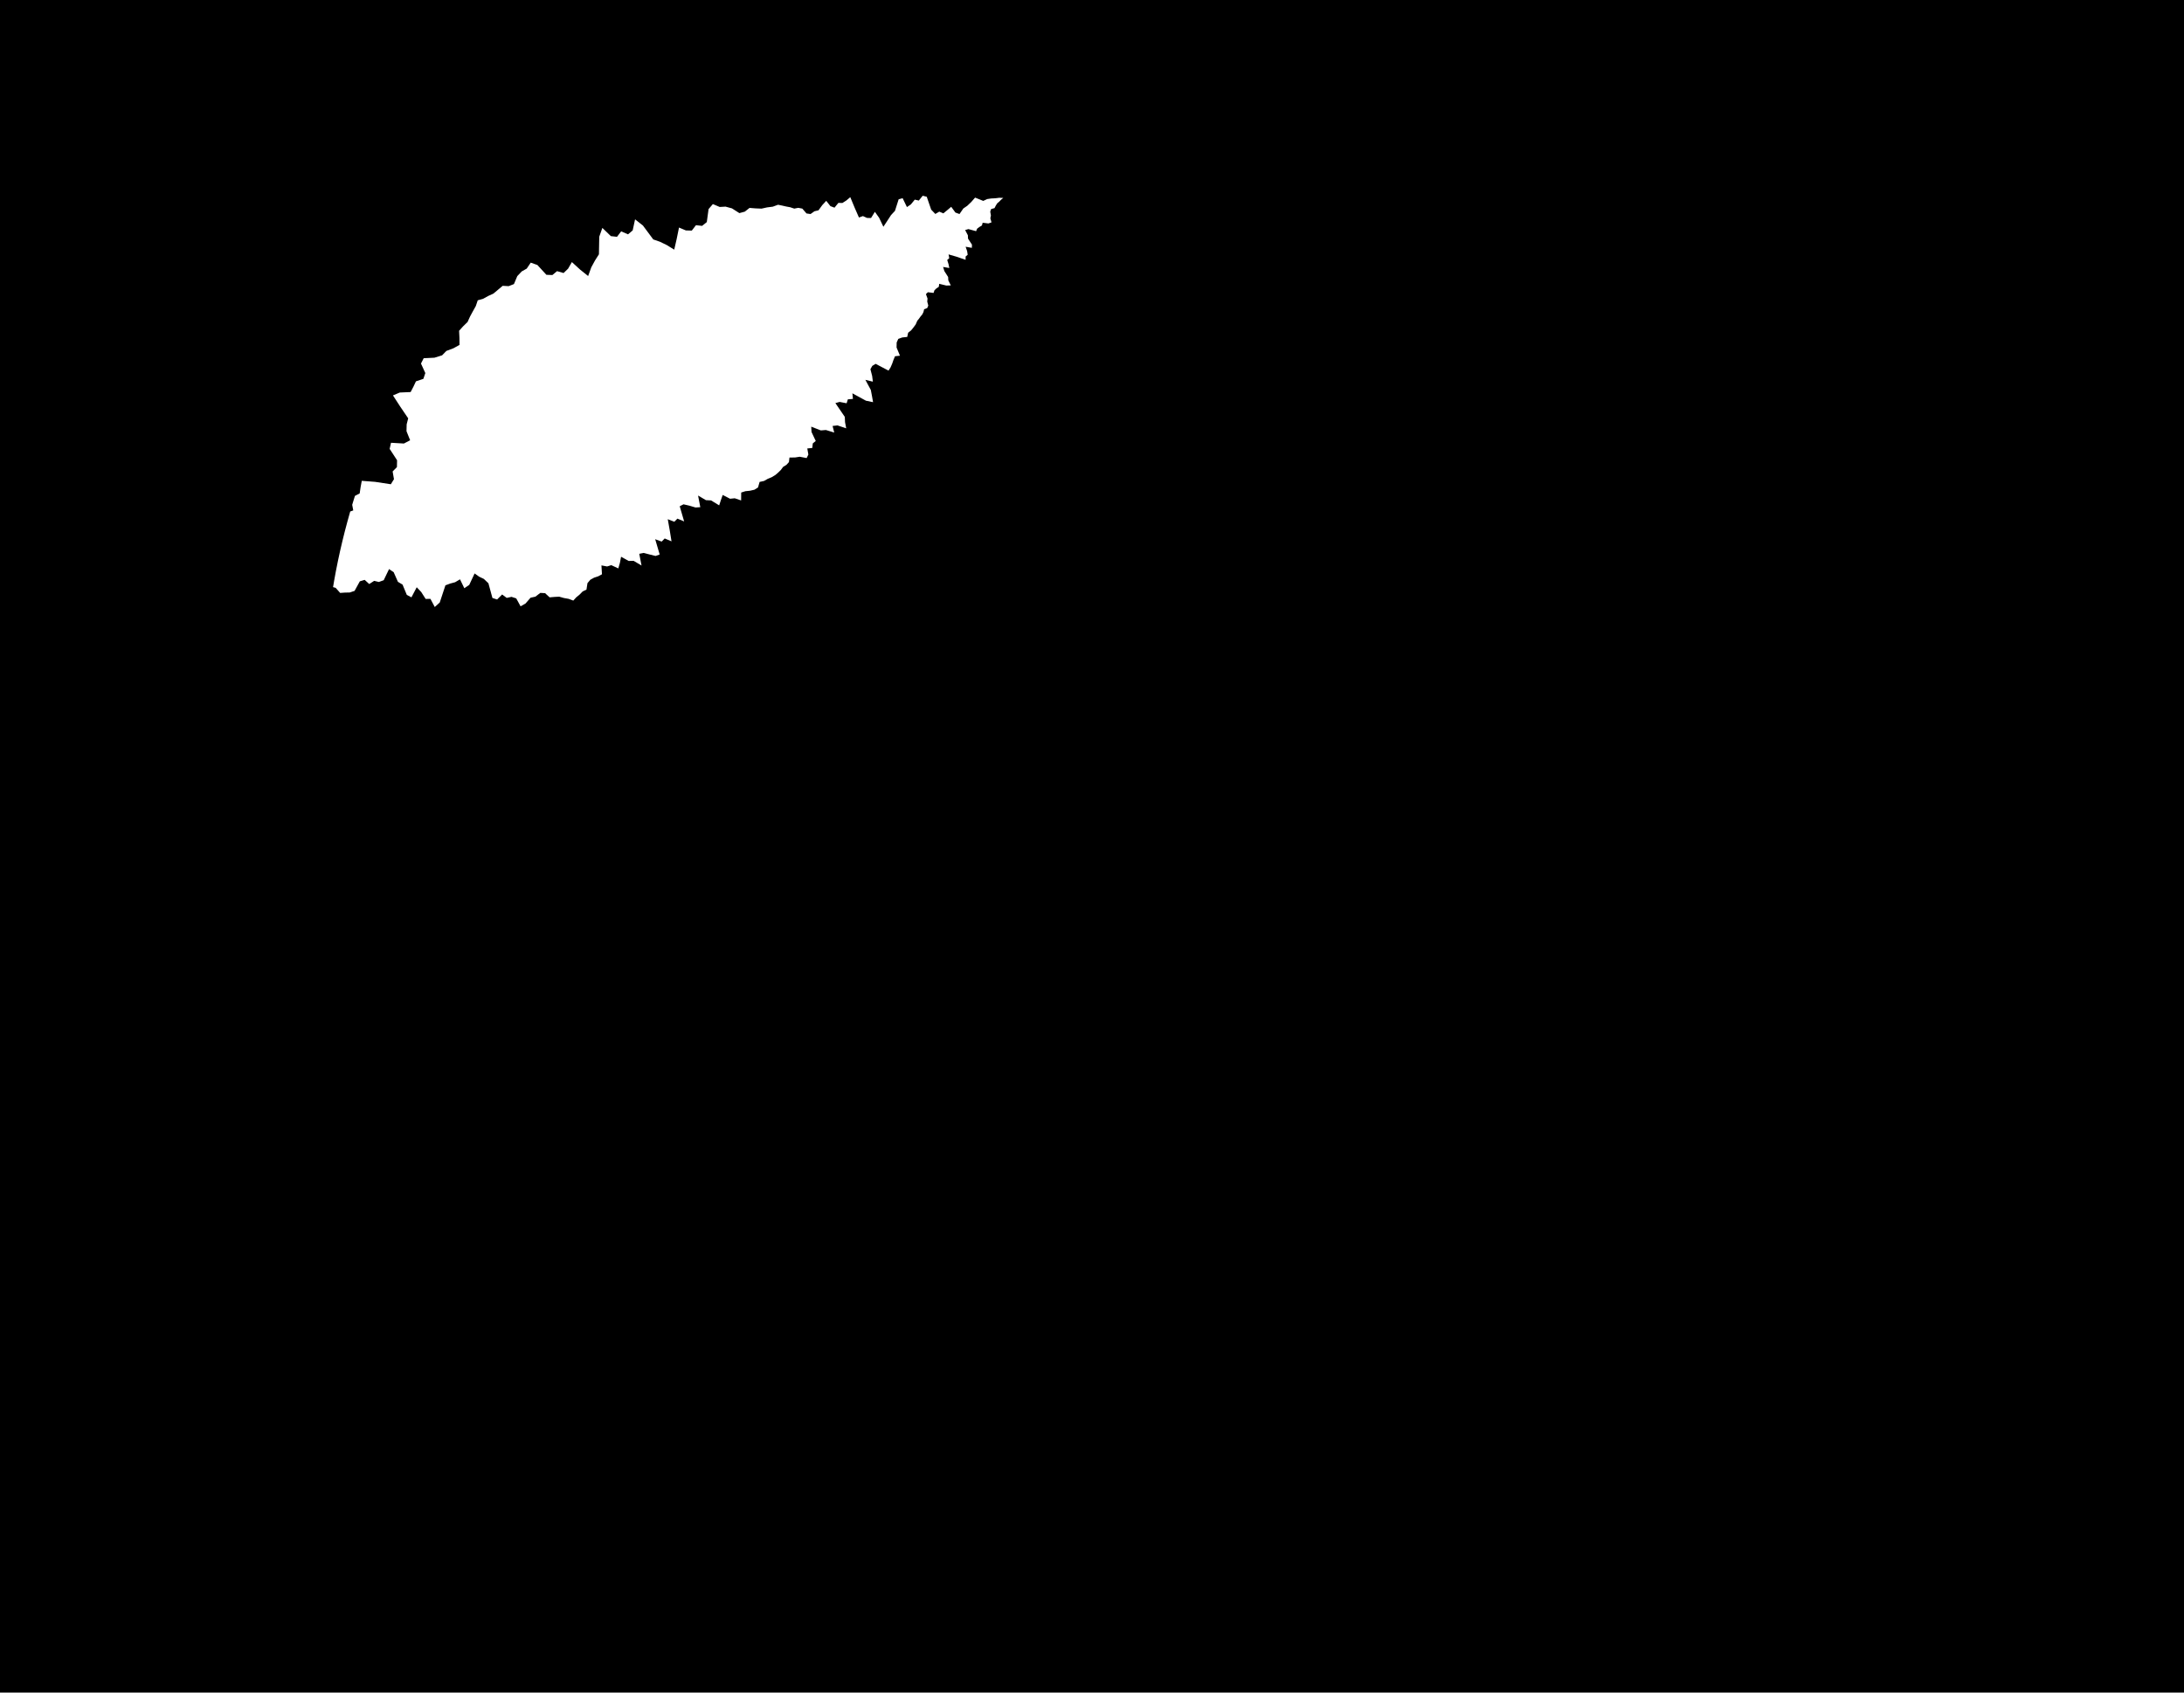
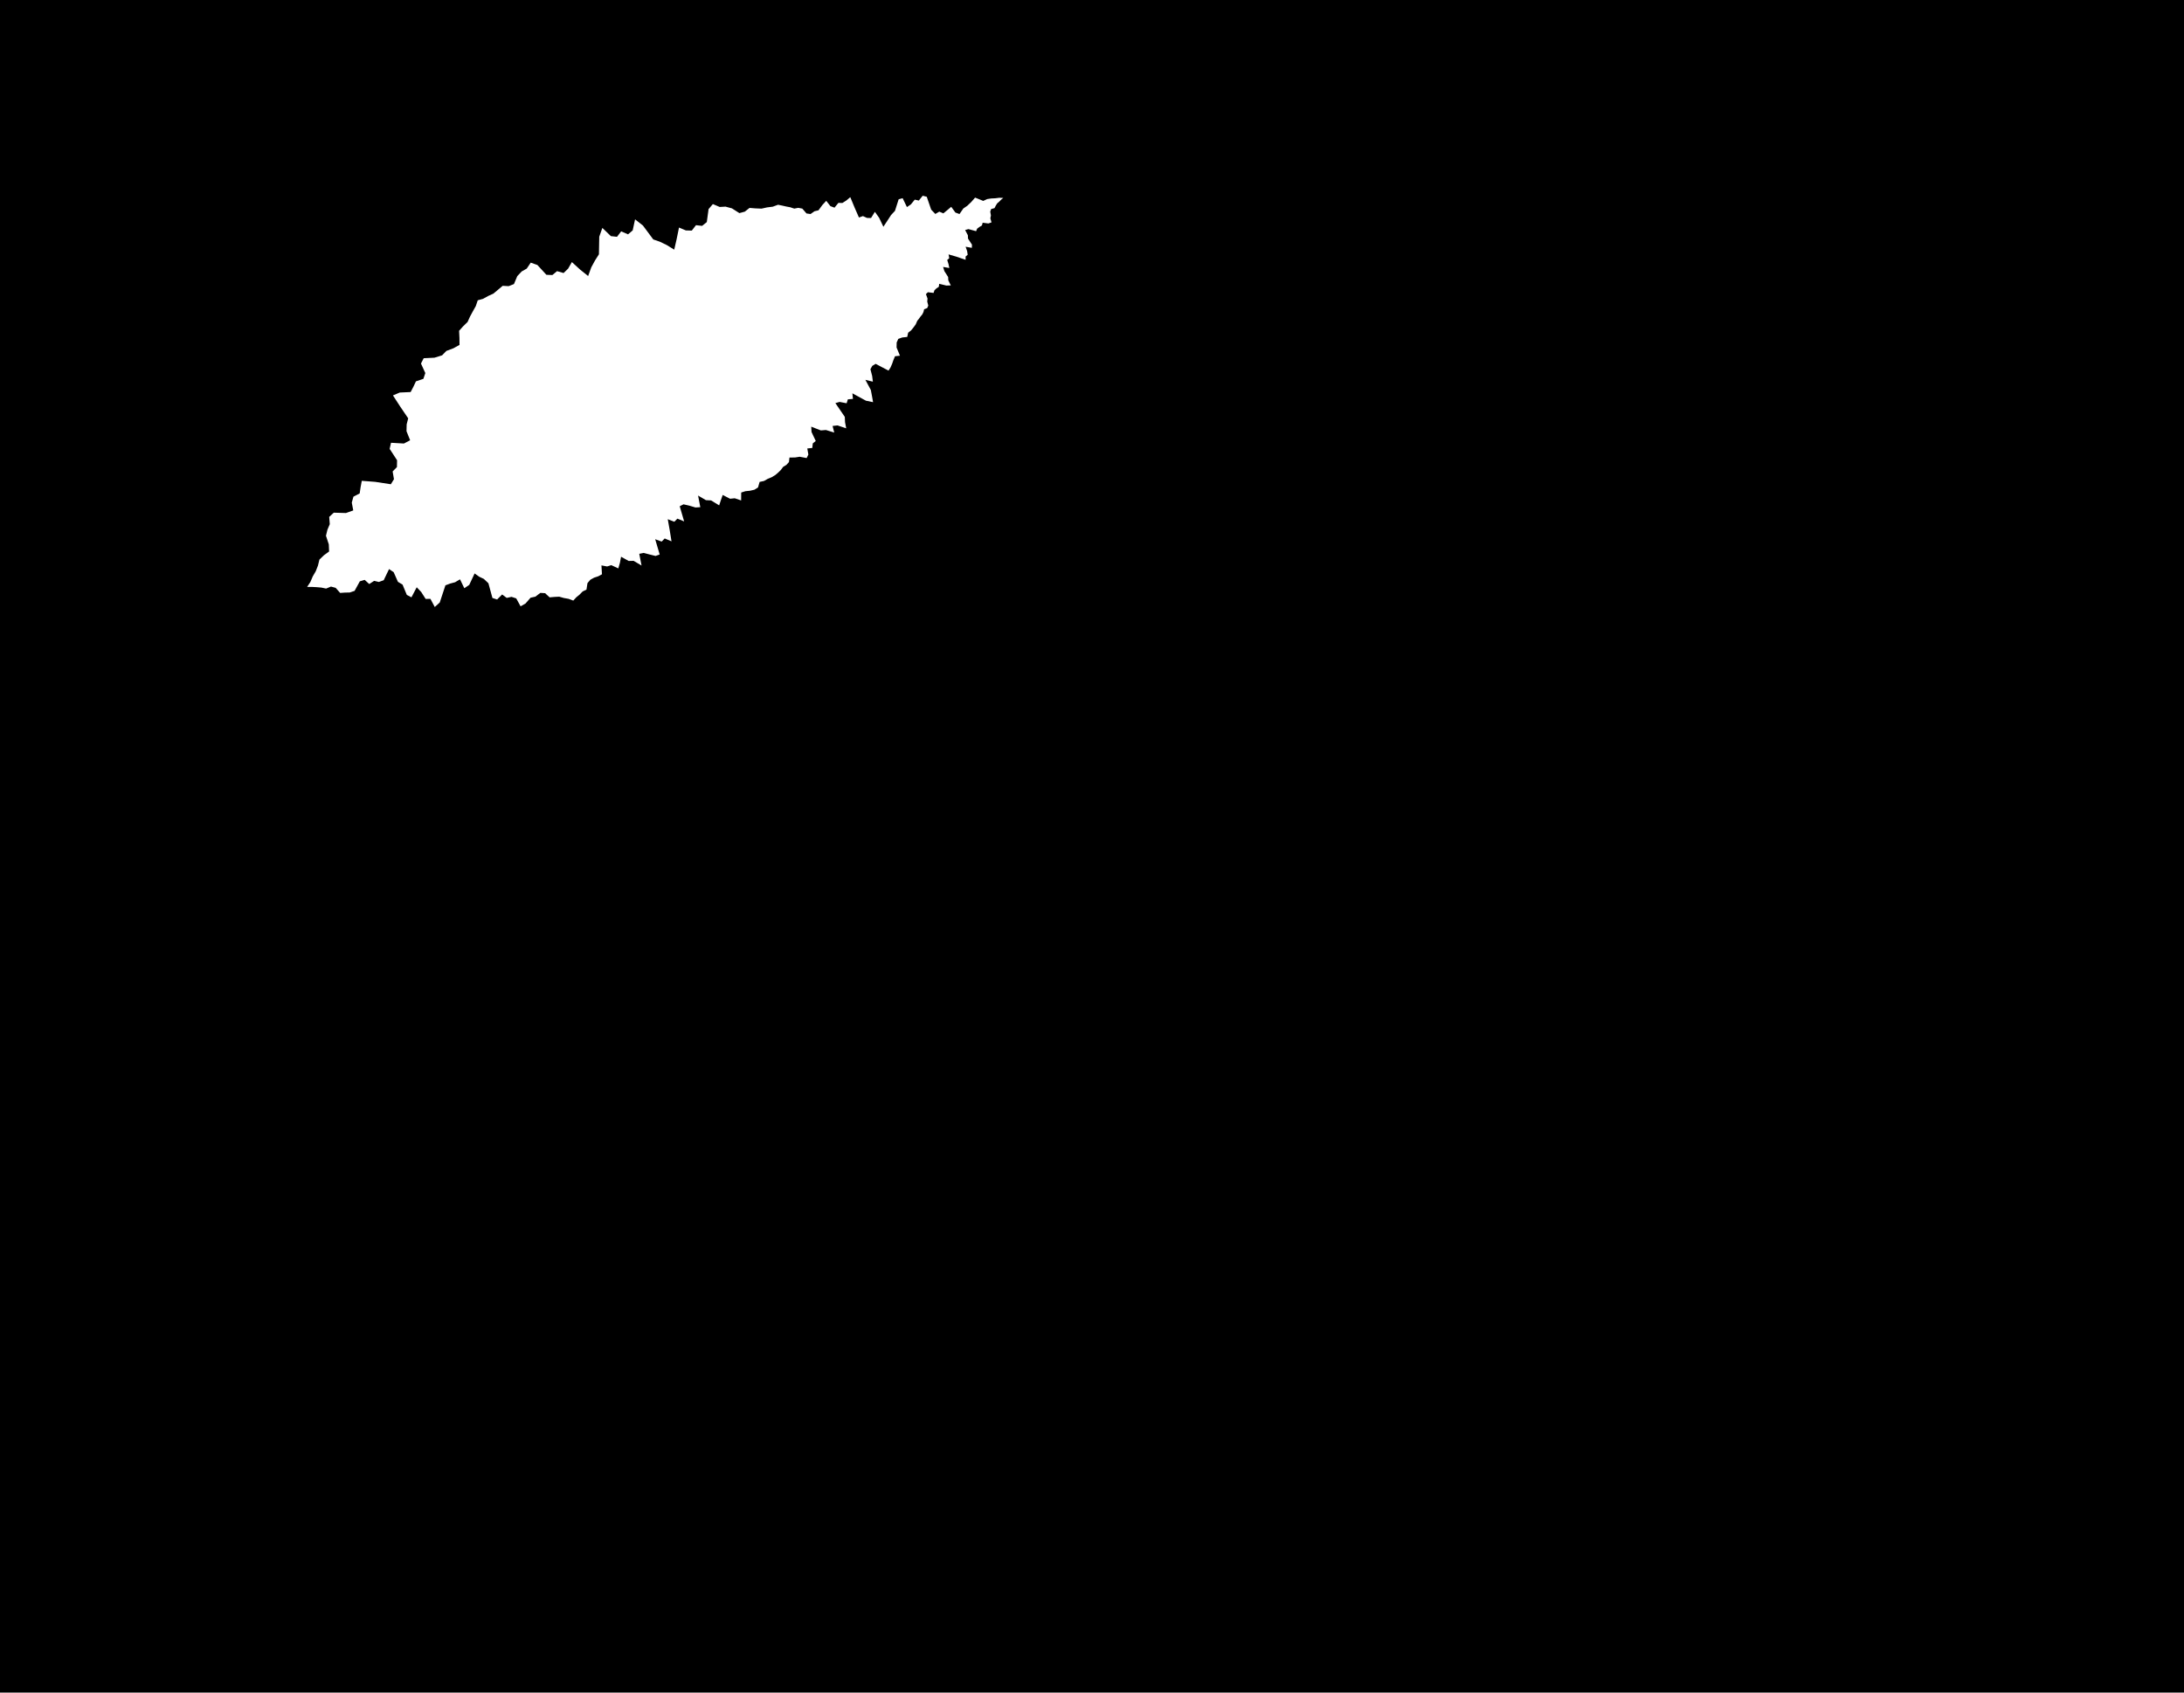
<svg xmlns="http://www.w3.org/2000/svg" width="1600" height="1240" viewBox="0 0 1600 1240">
  <defs>
-     <clipPath id="town-land-clip">
-       <path d="M -154 -1700 C 120 -1240, 402 -890, 330 -520 C 292 -326, 312 -72, 274 324 C 212 480, 230 628, 330 774 C 438 934, 405 1084, 332 1380 C 260 1830, 302 2210, 380 2920 L 1048 2920 C 1136 2200, 1214 1806, 1118 1380 C 1052 1110, 1042 956, 1140 810 C 1266 622, 1234 490, 1165 334 C 1105 198, 1168 66, 1328 -140 C 1426 -560, 1480 -1010, 1710 -1700 Z" />
+     <clipPath id="town-footprint-clip">
+       <path d="M 225 430 L 227.4 426.35 L 229.12 422.29 L 231.31 418.52 L 232.92 414.4 L 234.01 409.97 L 237.26 406.83 L 241.1 404.03 L 240.89 398.83 L 238.8 392.5 L 239.88 388.07 L 241.6 384.01 L 241.18 378.69 L 244.53 375.6 L 253.47 375.85 L 258.8 373.94 L 257.71 368.21 L 258.93 363.86 L 263.49 361.5 L 264.19 356.83 L 265.04 352.26 L 274.82 353.01 L 286.33 354.77 L 288.62 351.06 L 287.64 345.4 L 290.79 342.2 L 290.89 337.18 L 285.46 328.86 L 286.46 324.38 L 295.91 324.93 L 300.46 322.55 L 297.8 315.89 L 297.92 310.89 L 299.04 306.48 L 293.25 297.95 L 287.88 289.68 L 292.88 287.57 L 300.83 287.22 L 302.85 283.35 L 304.72 279.38 L 310.17 277.55 L 311.59 273.31 L 308.41 266.34 L 310.39 262.44 L 318.27 262.06 L 323.88 260.32 L 327 257.1 L 332.23 255.13 L 336.64 252.68 L 336.59 247.57 L 336.33 242.34 L 339.31 239.03 L 342.55 235.88 L 344.36 231.88 L 346.44 228.04 L 348.57 224.23 L 350 220 L 353.97 218.88 L 357.65 216.84 L 361.43 215.12 L 364.85 212.27 L 368.26 209.4 L 372.66 209.64 L 376.51 208.12 L 378.97 202.28 L 382.21 198.86 L 385.88 196.78 L 388.82 192.42 L 393.69 194.14 L 400.3 201.33 L 404.68 201.49 L 408.1 198.64 L 412.87 200.03 L 416.18 196.84 L 418.96 192 L 425.07 197.58 L 430.87 202.22 L 433.17 195.86 L 435.9 190.84 L 438.78 186.3 L 439.01 173.42 L 441.29 166.97 L 447.53 172.99 L 452.01 173.49 L 455.07 169.49 L 460.09 171.68 L 463.5 168.8 L 465.25 160.7 L 471.01 165.22 L 478.58 175.41 L 483.44 177.1 L 488.56 179.58 L 493.94 182.9 L 495.75 174.99 L 497.44 166.7 L 502.44 168.81 L 506.81 168.94 L 509.87 164.97 L 514.36 165.48 L 517.8 162.71 L 519.1 153.19 L 522.25 149.51 L 527.26 151.63 L 531.5 151.38 L 536.24 152.66 L 541.67 156.13 L 545.65 155.05 L 549.11 152.32 L 553.54 152.67 L 557.92 152.84 L 561.97 151.94 L 566.13 151.42 L 570 150 L 572.97 150.61 L 575.94 151.29 L 578.9 151.84 L 581.88 152.83 L 584.81 152.26 L 587.78 152.83 L 590.84 156.38 L 593.8 156.8 L 596.69 154.77 L 599.62 154.08 L 602.45 150.21 L 605.3 147.13 L 608.37 151.02 L 611.35 152.15 L 614.2 148.64 L 617.15 148.71 L 620.04 146.87 L 622.92 144.44 L 626.1 152.11 L 629.27 159.35 L 632.18 158.3 L 635.17 159.66 L 638.12 159.72 L 640.94 155.18 L 644.02 159.52 L 647.17 166.12 L 649.99 161.85 L 652.8 157.53 L 655.66 154.47 L 658.35 146 L 661.28 145.2 L 664.42 151.71 L 667.31 149.75 L 670.16 146.26 L 673.13 146.93 L 675.97 143.4 L 678.94 144.15 L 682.18 153.57 L 685.22 156.75 L 688.12 155.05 L 691.11 156.31 L 693.98 153.95 L 696.86 151.51 L 699.93 155.71 L 702.92 156.81 L 705.74 152.74 L 708.63 150.76 L 711.5 148.03 L 714.35 144.77 L 717.33 145.96 L 720.32 147.19 L 723.23 145.84 L 726.16 145.4 L 729.11 145.26 L 732.05 144.9 L 735 145 L 739.08 146.15 L 743.17 147.2 L 747.25 148.48 L 751.33 149.72 L 755.47 148.62 L 759.52 151.13 L 763.54 155.33 L 767.67 154.29 L 771.78 154.18 L 775.95 151.67 L 780.22 144.14 L 784.3 145.54 L 788.32 149.35 L 792.48 147.01 L 796.55 149.16 L 800.7 146.94 L 804.97 139.57 L 808.93 146.34 L 812.86 154.95 L 816.9 157.73 L 820.83 166.28 L 824.97 164.97 L 829.26 156.48 L 833.24 162.27 L 837.27 166.23 L 841.39 165.32 L 845.39 170.44 L 849.68 162.01 L 854.1 147.81 L 858.2 148.56 L 862.33 147.4 L 866.45 146.96 L 870.39 154.76 L 874.61 149.45 L 878.89 141.65 L 882.89 146.86 L 886.95 149.07 L 890.94 154.56 L 894.8 165.84 L 898.96 163.36 L 903.18 158.55 L 907.24 160.75 L 911.4 158.34 L 915.48 159.78 L 919.49 164.42 L 923.72 158.92 L 927.94 153.43 L 932.09 151.94 L 936.27 148.36 L 940.36 149.26 L 944.41 151.97 L 948.56 150.35 L 952.68 149.66 L 956.78 149.92 L 960.9 149.69 L 965 150 L 969.91 152.14 L 974.69 154.63 L 979.67 156.55 L 984.31 159.49 L 989.09 161.99 L 994.83 161.64 L 1000.01 162.97 L 1003.37 169.69 L 1007.04 175.53 L 1012.36 176.42 L 1017.37 178.26 L 1022.02 181.14 L 1029.05 176.96 L 1037.14 169.61 L 1042.21 171.27 L 1045.53 178.12 L 1050.96 178.68 L 1056.94 177.64 L 1061.1 182 L 1066.9 181.45 L 1076.11 170.77 L 1083.43 165.73 L 1086.42 173.56 L 1089.77 180.33 L 1094.75 182.26 L 1097.5 190.81 L 1099.56 201.43 L 1105.92 199.24 L 1113.99 191.93 L 1118.15 196.29 L 1120.5 206.04 L 1124.97 209.48 L 1128.75 214.96 L 1130.12 227.65 L 1134.07 232.62 L 1142.36 224.68 L 1149.67 219.65 L 1154.24 222.8 L 1159.81 222.96 L 1166.14 220.85 L 1169.93 226.29 L 1173.25 233.17 L 1179.89 230.15 L 1187.77 223.41 L 1193.63 222.7 L 1198.95 223.6 L 1205.12 221.97 L 1210.07 223.99 L 1213.43 230.73 L 1217.75 234.61 L 1223.41 234.5 L 1228.63 235.71 L 1233.34 238.42 L 1238.35 240.26 L 1243.25 242.39 L 1248 245 L 1250.93 247.36 L 1253.33 250.15 L 1256.03 252.7 L 1257.99 255.85 L 1259.73 259.19 L 1263.59 260.79 L 1267.2 262.6 L 1267.59 267.03 L 1268.16 271.31 L 1270.21 274.39 L 1269.72 279.53 L 1269.38 284.55 L 1274.77 284.92 L 1280.85 284.71 L 1282.61 288.03 L 1285.6 290.34 L 1290.4 291.19 L 1289.99 296.26 L 1288.74 302.02 L 1295.1 301.6 L 1302.85 300.04 L 1306.16 302.1 L 1311.93 302.15 L 1319.39 300.83 L 1318.82 306.04 L 1315.03 313.87 L 1317.99 316.2 L 1321.82 317.84 L 1321.78 322.61 L 1326.08 323.86 L 1333.34 322.7 L 1332.62 328.03 L 1327.86 336.64 L 1328.29 341.04 L 1328.68 345.46 L 1326.09 352.31 L 1329.23 354.5 L 1337.02 352.91 L 1339.44 355.69 L 1338.94 360.84 L 1341.93 363.16 L 1343.66 366.49 L 1342.41 372.26 L 1345.56 374.44 L 1352.62 373.44 L 1356.69 374.88 L 1359.21 377.57 L 1363.41 378.91 L 1365.79 381.72 L 1365.69 386.54 L 1367.4 389.89 L 1370.64 392.01 L 1372.74 395.05 L 1374.54 398.32 L 1376.58 401.41 L 1378 405 L 1377.41 408.87 L 1376.1 412.61 L 1374.62 416.3 L 1372.63 419.9 L 1373.39 424.04 L 1369.03 427.16 L 1364.9 430.33 L 1363.83 434.11 L 1363 437.93 L 1369.81 443.29 L 1368.41 447 L 1365.84 450.48 L 1368.1 454.93 L 1367.3 458.76 L 1374.95 464.28 L 1370.03 467.29 L 1359.56 469.19 L 1356.49 472.57 L 1349.85 475.23 L 1355.94 480.45 L 1352.41 483.73 L 1342.91 485.83 L 1346.07 490.45 L 1346.28 494.48 L 1359.95 501.21 L 1364.28 506.07 L 1356.24 508.45 L 1358.82 512.96 L 1354.89 516.17 L 1360.9 521.37 L 1359.38 525.05 L 1343.35 525.84 L 1340.03 529.17 L 1334.1 531.98 L 1339.58 537.07 L 1344.18 541.98 L 1335.64 544.26 L 1339.14 548.96 L 1340.58 553.24 L 1348.37 558.79 L 1355.17 564.14 L 1346.93 566.49 L 1345.61 570.21 L 1342.29 573.54 L 1342.21 577.52 L 1343.8 581.83 L 1335.57 584.18 L 1333.47 587.75 L 1332.65 591.58 L 1334.15 595.87 L 1337.69 600.57 L 1335.73 604.17 L 1335.82 608.19 L 1335.98 612.21 L 1335.76 616.16 L 1335 620 L 1333.3 620.41 L 1331.61 620.53 L 1329.91 620.54 L 1328.21 620.36 L 1326.52 621.31 L 1324.82 619.91 L 1323.13 618.72 L 1321.43 618.82 L 1319.73 619.08 L 1318.04 622.61 L 1316.34 622.36 L 1314.64 621.87 L 1312.95 623.45 L 1311.25 623.77 L 1309.55 627.72 L 1307.86 625.84 L 1306.16 621.84 L 1304.46 621.01 L 1302.77 618.63 L 1301.07 621.76 L 1299.38 620.26 L 1297.68 616.5 L 1295.98 618.31 L 1294.29 618.85 L 1292.59 625.35 L 1290.89 627.31 L 1289.2 624.23 L 1287.5 625.89 L 1285.8 624.64 L 1284.11 627.8 L 1282.41 627.15 L 1280.71 620.39 L 1279.02 619.3 L 1277.32 616.95 L 1275.63 619.7 L 1273.93 621.61 L 1272.23 617.99 L 1270.54 619.85 L 1268.84 620.72 L 1267.14 624.52 L 1265.45 627.53 L 1263.75 624.06 L 1262.05 623.8 L 1260.36 622.53 L 1258.66 622.76 L 1256.96 623.43 L 1255.27 619.83 L 1253.57 619.05 L 1251.88 618.74 L 1250.18 619.51 L 1248.48 621.05 L 1246.79 620.18 L 1245.09 620.31 L 1243.39 620.41 L 1241.7 620.35 L 1240 620 L 1238.21 623.01 L 1237.11 626.3 L 1235.61 629.43 L 1234.73 632.81 L 1234.24 636.34 L 1231.04 638.79 L 1228.38 641.45 L 1229.9 645.79 L 1230.75 649.86 L 1230.61 653.53 L 1233.45 658.39 L 1233 661.94 L 1227.05 663.29 L 1225.74 666.49 L 1228.15 671.19 L 1226.85 674.4 L 1227.89 678.54 L 1231.19 683.59 L 1225.25 684.94 L 1216.13 685.02 L 1214.7 688.18 L 1212.76 691.13 L 1208.8 693.28 L 1212.07 698.31 L 1213.13 702.47 L 1203.52 702.35 L 1197.02 703.48 L 1196.6 707.04 L 1192.63 709.18 L 1192.72 712.95 L 1200.42 719.75 L 1200.48 723.5 L 1193.93 724.62 L 1193.44 728.15 L 1193.02 731.71 L 1189.84 734.17 L 1194.6 739.8 L 1201.45 746.26 L 1199 749.02 L 1195.43 751.31 L 1195.08 754.9 L 1190.77 756.91 L 1187.52 759.34 L 1190.88 764.41 L 1191.59 768.42 L 1187.2 770.39 L 1184.63 773.1 L 1181.77 775.68 L 1176.7 777.38 L 1174.96 780.41 L 1175.58 784.39 L 1173.95 787.47 L 1171.91 790.38 L 1170.68 793.62 L 1169.04 796.69 L 1168 800 L 1171.44 802.16 L 1175.13 803.51 L 1178.84 804.81 L 1183.04 804.53 L 1186.29 807.28 L 1190 808.59 L 1194.89 806.05 L 1198.78 806.75 L 1203.38 805.17 L 1206.15 809.51 L 1207.39 818.77 L 1211.25 819.59 L 1214.27 823.11 L 1218.41 823.01 L 1222.8 822.09 L 1223.9 831.81 L 1228.24 831.08 L 1233.5 827.35 L 1238.75 823.66 L 1246.2 812.88 L 1248.6 818.4 L 1250.77 824.65 L 1254.92 824.52 L 1257.18 830.51 L 1262.73 825.85 L 1265.42 830.43 L 1265.01 845.05 L 1268.35 847.53 L 1270.78 852.96 L 1276.64 847.31 L 1284.02 836.72 L 1286.51 841.97 L 1291.07 840.51 L 1295.05 840.91 L 1299.12 841.05 L 1306.48 830.55 L 1309.15 835.18 L 1310.87 842.91 L 1313.29 848.36 L 1314.34 858.27 L 1319.54 854.72 L 1324.02 853.53 L 1326.63 858.38 L 1330.9 857.85 L 1333.79 861.79 L 1338.73 859.1 L 1344.88 852.53 L 1348.65 853.61 L 1352.74 853.68 L 1355.82 856.99 L 1358.84 860.51 L 1363.19 859.75 L 1366.75 861.52 L 1370.36 863.12 L 1374.11 864.31 L 1378 865 L 1373.27 866.09 L 1368.87 867.92 L 1364.27 869.32 L 1360.39 872.3 L 1356.28 874.76 L 1350.6 873.78 L 1347.65 878.8 L 1345.37 885.32 L 1341.91 889.22 L 1339.51 895.47 L 1332.75 892.09 L 1325.17 886.89 L 1322.07 891.59 L 1316.67 891.22 L 1312.03 892.52 L 1307.51 894.09 L 1297.84 884.27 L 1293.95 887.23 L 1294.08 899.07 L 1291.51 904.95 L 1291.92 917.39 L 1287.24 918.6 L 1278.99 911.94 L 1278.15 921.62 L 1274.81 925.8 L 1269.64 925.93 L 1265.39 928.1 L 1253.28 912.88 L 1245.04 906.23 L 1243.71 914.84 L 1239.22 916.48 L 1237.98 925.29 L 1234.66 929.5 L 1226.52 923.08 L 1226.14 933.78 L 1226.08 945.2 L 1222.78 949.45 L 1220.89 956.83 L 1212.25 949.3 L 1203.47 941.44 L 1200.62 946.7 L 1195.17 946.22 L 1190.63 947.74 L 1186.24 949.58 L 1178.21 943.4 L 1174.67 947.14 L 1173.26 955.56 L 1169.88 959.64 L 1167.48 965.9 L 1162.7 966.89 L 1156.94 965.72 L 1153.35 969.34 L 1148.93 971.12 L 1144.19 972.2 L 1139.6 973.61 L 1135 975 L 1130.93 975.79 L 1126.95 976.75 L 1122.83 977.45 L 1119.07 978.85 L 1115.91 981.47 L 1110.82 980.2 L 1106.95 981.39 L 1105.11 986.65 L 1102.28 989.92 L 1101.12 996.53 L 1097.61 998.43 L 1090.45 993.05 L 1086.96 994.99 L 1083.02 996.05 L 1078.41 995.76 L 1075.83 999.53 L 1067.79 992.37 L 1060.84 987.4 L 1059.94 994.52 L 1057.45 998.47 L 1057.86 1008.23 L 1057.21 1015.85 L 1049.93 1010.22 L 1047.71 1014.7 L 1046.81 1021.83 L 1042.96 1023.07 L 1041.67 1029.42 L 1033.74 1022.48 L 1023.43 1010.8 L 1020.54 1013.94 L 1016.42 1014.63 L 1014.12 1018.95 L 1013.42 1026.48 L 1006.17 1020.92 L 1003.03 1023.56 L 1004.03 1034.48 L 1002.09 1039.54 L 1002.41 1049.11 L 998.53 1050.28 L 990.12 1042.39 L 986.81 1044.69 L 983.02 1046.05 L 978.69 1046.32 L 976.17 1050.19 L 969.57 1045.93 L 964.38 1044.47 L 963.01 1050.66 L 960.46 1054.49 L 958.95 1060.4 L 956.54 1064.5 L 951.86 1064.07 L 948.78 1066.85 L 945.78 1069.78 L 942.15 1071.44 L 938.7 1073.47 L 935 1075 L 933.71 1075.43 L 932.41 1075.85 L 931.16 1076.4 L 929.81 1076.7 L 928.55 1077.2 L 927.53 1078.28 L 926.21 1078.67 L 924.4 1077.88 L 922.85 1077.73 L 921.82 1078.76 L 920.61 1079.39 L 919.39 1080.01 L 918.92 1082.36 L 918.49 1084.82 L 917.01 1084.8 L 915.23 1084.11 L 914.24 1085.24 L 913.27 1086.44 L 911.8 1086.47 L 911.04 1088.13 L 911.09 1091.7 L 910.17 1093.01 L 908.01 1091.43 L 906.25 1090.79 L 904.93 1091.15 L 902.89 1089.84 L 900.94 1088.74 L 900.38 1090.88 L 899.92 1093.28 L 898.08 1092.43 L 895.95 1090.9 L 894.54 1091.08 L 892.79 1090.44 L 890.51 1088.57 L 889.33 1089.26 L 889.27 1092.59 L 888.56 1094.38 L 887.06 1094.32 L 885.99 1095.3 L 885.03 1096.49 L 883.27 1095.85 L 881.67 1095.55 L 881.14 1097.78 L 880.73 1100.28 L 879.59 1101.06 L 878.37 1101.68 L 877.37 1102.79 L 875.9 1102.82 L 874.08 1102.02 L 872.69 1102.23 L 871.65 1103.26 L 870.39 1103.76 L 868.99 1103.96 L 867.7 1104.39 L 866.36 1104.72 L 865 1105 L 863.15 1104.53 L 861.27 1104.48 L 859.39 1104.27 L 857.47 1104.62 L 855.57 1104.73 L 853.79 1103.52 L 851.88 1103.65 L 849.82 1105.48 L 847.9 1105.71 L 846.03 1105.52 L 844.09 1106.07 L 842.45 1103.4 L 840.95 1099.22 L 839.08 1099 L 837.14 1099.5 L 835.39 1098.08 L 833.4 1099.1 L 831.43 1099.92 L 829.91 1096 L 828.2 1094.09 L 826.01 1097.22 L 823.96 1098.9 L 821.89 1100.75 L 819.51 1105.82 L 817.56 1106.43 L 816.08 1102.12 L 814.24 1101.61 L 812.26 1102.53 L 810.55 1100.62 L 808.56 1101.68 L 806.45 1103.89 L 804.97 1099.6 L 803.58 1094.29 L 801.77 1093.5 L 800.02 1091.94 L 798.24 1090.81 L 795.97 1094.81 L 793.82 1097.43 L 792.14 1095.3 L 790.27 1095.06 L 788.25 1096.38 L 786.43 1095.63 L 784.4 1097.05 L 782.15 1100.83 L 780.24 1100.97 L 778.54 1098.96 L 776.71 1098.38 L 774.95 1096.94 L 773.24 1095 L 771.31 1095.44 L 769.35 1096.12 L 767.54 1095.29 L 765.69 1094.84 L 763.8 1094.84 L 761.92 1094.7 L 760 1095 L 758.05 1094.34 L 756.12 1093.61 L 754.23 1092.74 L 752.31 1091.98 L 750.08 1092.18 L 748.53 1090.25 L 746.83 1088.8 L 744.27 1090.04 L 741.98 1090.45 L 739.06 1092.83 L 736.55 1093.91 L 735.62 1090.05 L 733.67 1089.38 L 731.59 1089.1 L 729.98 1087.36 L 727.48 1088.42 L 726.78 1083.83 L 726.48 1077.97 L 723.99 1079.01 L 721.81 1079.04 L 718.72 1081.97 L 715.31 1085.89 L 714.42 1081.89 L 712.27 1081.85 L 709.1 1085.01 L 707.03 1084.71 L 703.93 1087.67 L 702.76 1084.54 L 703.34 1075.9 L 701.57 1074.68 L 699.93 1073.05 L 697.95 1072.45 L 694.92 1075.2 L 694.19 1070.68 L 692.71 1068.54 L 689.31 1072.44 L 686.74 1073.69 L 683.32 1077.65 L 680.82 1078.71 L 680.42 1073.16 L 678.58 1072.16 L 676.59 1071.6 L 675.04 1069.69 L 672.69 1070.27 L 671.71 1066.54 L 670.78 1062.68 L 668.38 1063.42 L 666.22 1063.41 L 663.71 1064.49 L 661.25 1065.45 L 659.68 1063.56 L 657.7 1062.99 L 655.57 1062.88 L 653.7 1061.96 L 651.79 1061.18 L 650 1060 L 647.08 1057.84 L 644.06 1055.86 L 641.22 1053.58 L 637.97 1051.95 L 634.23 1051.11 L 632.56 1046.94 L 629.32 1045.3 L 624.08 1046.88 L 619.92 1046.72 L 614.02 1049.35 L 610.98 1047.4 L 611.42 1039.84 L 607.77 1038.86 L 604.95 1036.54 L 602.7 1033.32 L 598.62 1033.02 L 600.51 1023.14 L 600.49 1016.32 L 594.28 1019.46 L 589.95 1019.57 L 582.43 1024.82 L 576.65 1027.25 L 577.51 1019.03 L 572.43 1020.34 L 566.51 1023.01 L 563.61 1020.82 L 558.25 1022.59 L 560.37 1012.33 L 564.15 999.41 L 560.06 999.15 L 557.69 996.1 L 553.16 996.53 L 547.51 998.77 L 548.66 990.07 L 544.71 989.58 L 536.82 995.41 L 532.1 996.15 L 525.02 1000.68 L 522.92 997.21 L 525.03 986.97 L 521.52 985.76 L 518.95 983.04 L 516.8 979.65 L 513.03 978.86 L 513.66 971.01 L 512.28 966.38 L 507.02 967.98 L 503.15 967.36 L 498.14 968.57 L 494.32 967.86 L 492.74 963.55 L 489.33 962.18 L 486.01 960.66 L 483.36 958.08 L 480.55 955.75 L 478 953 L 475.92 952.49 L 473.94 951.74 L 471.86 951.22 L 470.22 949.73 L 468.29 948.87 L 465.81 949.25 L 464.54 946.91 L 463.06 945.05 L 462.03 942.17 L 461.04 939.19 L 457.69 941.54 L 455.27 941.79 L 453.01 941.67 L 450.5 942.13 L 449.64 938.86 L 446.2 941.41 L 442.76 943.95 L 441.27 942.11 L 439.21 941.53 L 440.05 934.46 L 439.64 930.18 L 436.61 931.81 L 435.43 929.27 L 432.77 930.06 L 431.62 927.45 L 431.38 922.79 L 426.98 927.48 L 423.62 929.85 L 420.02 932.77 L 416.8 934.81 L 417.42 928.21 L 415.56 927.21 L 413.33 927.03 L 412.05 924.71 L 409.33 925.63 L 409.92 919.1 L 409.81 914.15 L 407.13 914.99 L 405.15 914.25 L 401.06 918.27 L 398.44 918.96 L 397.56 915.74 L 394.69 917 L 392.64 916.41 L 389.93 917.32 L 387.23 918.2 L 386.83 913.89 L 385.56 911.56 L 384.1 909.65 L 382.44 908.19 L 379.79 908.95 L 378.05 907.67 L 376.23 906.56 L 374.09 906.19 L 372.07 905.55 L 370 905 L 367.76 903.42 L 365.65 901.69 L 363.39 900.12 L 361.31 898.37 L 360.09 895.71 L 357.02 895.01 L 353.77 894.47 L 352.91 891.44 L 351.38 889.11 L 351.25 885.31 L 352.59 879.98 L 349.42 879.37 L 346.12 878.89 L 345.37 875.74 L 342.43 874.89 L 342.04 871.37 L 342.75 866.69 L 336.75 869.04 L 331.3 870.81 L 328.25 870.08 L 322.93 871.72 L 322.89 867.84 L 324.51 862.21 L 319.47 863.55 L 316.49 862.73 L 315.14 860.22 L 311.61 859.99 L 314.78 852.73 L 318.57 844.83 L 315.4 844.22 L 313.9 841.85 L 311.36 840.58 L 306.03 842.23 L 307.19 837.09 L 307.76 832.55 L 302.65 833.97 L 299.53 833.32 L 294.42 834.73 L 287.94 837.59 L 288.12 833.46 L 288.04 829.62 L 285.03 828.84 L 284.22 825.75 L 281.16 825.03 L 277.58 824.85 L 278.62 819.82 L 278.72 815.79 L 277.15 813.5 L 276.38 810.37 L 273.34 809.62 L 270.07 809.11 L 268.76 806.55 L 266.74 804.74 L 264.42 803.23 L 262.3 801.52 L 260 800 L 258.55 797.71 L 257.69 795.25 L 257.05 792.73 L 256.7 790.13 L 254.71 787.99 L 256.47 784.78 L 256.5 782.07 L 254.76 779.86 L 251.26 778.16 L 245.74 777.03 L 247.84 773.73 L 246 771.55 L 244.89 769.16 L 243.33 766.91 L 243.39 764.19 L 251.97 759.03 L 250.67 756.7 L 249.05 754.45 L 243.52 753.33 L 240.78 751.41 L 243.94 747.8 L 235.57 747.49 L 232.58 745.64 L 229.23 743.89 L 234.62 739.65 L 242.98 734.56 L 238.9 733.02 L 240.47 729.87 L 237.9 727.89 L 241.52 724.16 L 240.27 721.81 L 228.71 722.41 L 226.29 720.4 L 223.03 718.62 L 229.14 714.17 L 229.6 711.34 L 225.95 709.68 L 230.69 705.62 L 232.02 702.54 L 237.14 698.37 L 232.04 697.12 L 225.64 696.25 L 225.29 693.64 L 223.06 691.57 L 224.69 688.41 L 220.43 686.92 L 220.02 684.33 L 223.3 680.69 L 224.51 677.64 L 225.95 674.52 L 222.95 672.68 L 222.36 670.14 L 222.09 667.52 L 221.05 665.11 L 220.4 662.59 L 220 660 L 218.76 655.86 L 218.46 651.75 L 217.82 647.63 L 218.07 643.52 L 218.87 639.43 L 216.09 635.26 L 215.51 631.14 L 220.43 627.14 L 222.77 623.08 L 224.68 619.01 L 227.84 614.97 L 222.67 610.75 L 217.07 606.52 L 221.01 602.49 L 221.73 598.4 L 218.81 594.23 L 219.66 590.14 L 211.87 585.86 L 200.66 581.51 L 204.2 577.47 L 209.58 573.48 L 209.52 569.37 L 215.6 565.4 L 215.81 561.29 L 207.71 557.01 L 213.69 553.03 L 225.27 549.17 L 227.48 545.11 L 232.49 541.11 L 233.5 537.02 L 221.29 532.65 L 218.13 528.47 L 224.49 524.5 L 222.1 520.34 L 220.43 516.19 L 220.04 512.07 L 208.63 507.72 L 202.74 503.48 L 210 499.53 L 213.01 495.48 L 214.77 491.41 L 220.04 487.42 L 217.3 483.25 L 214.44 479.08 L 221.38 475.12 L 226.08 471.11 L 226.75 467.02 L 229.11 462.96 L 226.96 458.81 L 222.65 454.6 L 223.6 450.51 L 224.84 446.43 L 224.13 442.31 L 224.44 438.21 L 224.47 434.1 Z" />
    </clipPath>
  </defs>
  <rect width="1600" height="1240" fill="black" />
-   <path d="M 225 430 L 227.4 426.35 L 229.12 422.29 L 231.31 418.52 L 232.92 414.4 L 234.01 409.97 L 237.26 406.83 L 241.1 404.03 L 240.89 398.83 L 238.8 392.5 L 239.88 388.07 L 241.6 384.01 L 241.18 378.69 L 244.53 375.6 L 253.47 375.85 L 258.8 373.94 L 257.71 368.21 L 258.93 363.86 L 263.49 361.5 L 264.19 356.83 L 265.04 352.26 L 274.82 353.01 L 286.33 354.77 L 288.62 351.06 L 287.64 345.4 L 290.79 342.2 L 290.89 337.18 L 285.46 328.86 L 286.46 324.38 L 295.91 324.93 L 300.46 322.55 L 297.8 315.89 L 297.92 310.89 L 299.04 306.48 L 293.25 297.95 L 287.88 289.68 L 292.88 287.57 L 300.83 287.22 L 302.85 283.35 L 304.72 279.38 L 310.17 277.55 L 311.59 273.31 L 308.41 266.34 L 310.39 262.44 L 318.27 262.06 L 323.88 260.32 L 327 257.1 L 332.23 255.13 L 336.64 252.68 L 336.59 247.57 L 336.33 242.34 L 339.31 239.03 L 342.55 235.88 L 344.36 231.88 L 346.44 228.04 L 348.57 224.23 L 350 220 L 353.97 218.88 L 357.65 216.84 L 361.43 215.12 L 364.85 212.27 L 368.26 209.4 L 372.66 209.64 L 376.51 208.12 L 378.97 202.28 L 382.21 198.86 L 385.88 196.78 L 388.82 192.42 L 393.69 194.14 L 400.3 201.33 L 404.68 201.49 L 408.1 198.64 L 412.87 200.03 L 416.18 196.84 L 418.96 192 L 425.07 197.58 L 430.87 202.22 L 433.17 195.86 L 435.9 190.84 L 438.78 186.3 L 439.01 173.42 L 441.29 166.97 L 447.53 172.99 L 452.01 173.49 L 455.07 169.49 L 460.09 171.68 L 463.5 168.8 L 465.25 160.7 L 471.01 165.22 L 478.58 175.41 L 483.44 177.1 L 488.56 179.58 L 493.94 182.9 L 495.75 174.99 L 497.44 166.7 L 502.44 168.81 L 506.81 168.94 L 509.87 164.97 L 514.36 165.48 L 517.8 162.71 L 519.1 153.19 L 522.25 149.51 L 527.26 151.63 L 531.5 151.38 L 536.24 152.66 L 541.67 156.13 L 545.65 155.05 L 549.11 152.32 L 553.54 152.67 L 557.92 152.84 L 561.97 151.94 L 566.13 151.42 L 570 150 L 572.97 150.61 L 575.94 151.29 L 578.9 151.84 L 581.88 152.83 L 584.81 152.26 L 587.78 152.83 L 590.84 156.38 L 593.8 156.8 L 596.69 154.77 L 599.62 154.08 L 602.45 150.21 L 605.3 147.13 L 608.37 151.02 L 611.35 152.15 L 614.2 148.64 L 617.15 148.71 L 620.04 146.87 L 622.92 144.44 L 626.1 152.11 L 629.27 159.35 L 632.18 158.3 L 635.17 159.66 L 638.12 159.72 L 640.94 155.18 L 644.02 159.52 L 647.17 166.12 L 649.99 161.85 L 652.8 157.53 L 655.66 154.47 L 658.35 146 L 661.28 145.2 L 664.42 151.71 L 667.31 149.75 L 670.16 146.26 L 673.13 146.93 L 675.97 143.4 L 678.94 144.15 L 682.18 153.57 L 685.22 156.75 L 688.12 155.05 L 691.11 156.31 L 693.98 153.95 L 696.86 151.51 L 699.93 155.71 L 702.92 156.81 L 705.74 152.74 L 708.63 150.76 L 711.5 148.03 L 714.35 144.77 L 717.33 145.96 L 720.32 147.19 L 723.23 145.84 L 726.16 145.4 L 729.11 145.26 L 732.05 144.9 L 735 145 L 733.43 146.29 L 732.04 147.72 L 730.5 149.03 L 729.48 150.71 L 728.58 152.48 L 726.11 153.14 L 725.45 155.08 L 725.95 157.82 L 725.53 159.92 L 726.38 162.91 L 724.1 163.71 L 719.9 163.17 L 719.36 165.18 L 717.52 166.29 L 715.86 167.52 L 715.09 169.37 L 709.46 167.83 L 707.06 168.55 L 709.06 172.34 L 709.17 174.81 L 712.06 179.23 L 711.98 181.57 L 707.41 180.76 L 708.51 183.93 L 708.93 186.62 L 707.41 187.94 L 707.41 190.35 L 700.73 188.06 L 694.91 186.38 L 695.42 189.13 L 693.93 190.48 L 694.9 193.56 L 695.46 196.34 L 690.92 195.56 L 691.84 198.6 L 694.6 202.93 L 694.73 205.41 L 696.56 209.09 L 693.29 209.2 L 688.06 207.93 L 687.77 210.12 L 686.02 211.29 L 684.58 212.67 L 683.93 214.61 L 679.76 214.09 L 678.34 215.49 L 679.51 218.7 L 679.3 220.95 L 680.06 223.88 L 679.25 225.71 L 677.03 226.55 L 676.53 228.59 L 675.65 230.37 L 674.38 231.88 L 673.25 233.48 L 672 235 L 670.85 237.67 L 669.22 239.89 L 667.49 242.03 L 665.31 243.75 L 664.63 246.85 L 660.99 247.23 L 658.08 248.28 L 656.9 250.92 L 656.83 254.59 L 659.31 260.59 L 655.69 260.99 L 654.56 263.67 L 653.58 266.5 L 652.42 269.16 L 650.93 271.52 L 641.48 266.55 L 639.05 268.04 L 637.66 270.48 L 638.93 275.38 L 639.47 279.61 L 633.97 278.27 L 637.96 285.67 L 638.82 290.18 L 639.61 294.64 L 634.39 293.56 L 624.46 288.15 L 624.86 292.25 L 621.15 292.55 L 620.23 295.44 L 615.1 294.45 L 612 295.32 L 618.9 305.4 L 619.08 309.29 L 619.93 313.8 L 613.56 311.66 L 609.95 312.07 L 611.16 316.9 L 605.07 315.03 L 601.35 315.33 L 594.31 312.58 L 594.54 316.52 L 597.63 323.09 L 595.46 324.82 L 595.07 328.19 L 591.42 328.55 L 592.21 333.01 L 590.95 335.58 L 585.86 334.62 L 582.4 335.16 L 578.37 335.18 L 577.97 338.54 L 576.13 340.57 L 573.69 342.06 L 572.07 344.29 L 570.1 346.21 L 568 348 L 565.34 349.61 L 562.42 350.82 L 559.72 352.36 L 556.49 353.06 L 555.33 357.1 L 552.71 358.77 L 549.51 359.51 L 546.06 359.87 L 543 360.84 L 542.95 366.64 L 538.29 365.04 L 534.84 365.39 L 529.45 362.61 L 528.13 366.38 L 526.86 370.24 L 520.95 366.62 L 517.17 366.43 L 511.4 363.05 L 513.04 371.57 L 509.5 371.79 L 505.01 370.45 L 500.74 369.47 L 497.96 370.9 L 501.2 382 L 496.27 379.96 L 494.02 382.24 L 489.2 380.38 L 490.67 388.64 L 491.95 396.59 L 486.97 394.49 L 484.73 396.77 L 479.99 395.04 L 483.28 406.23 L 480.28 407.3 L 475.95 406.23 L 471.57 405.08 L 468.32 405.73 L 469.99 414.31 L 464.19 410.88 L 460.57 410.96 L 455 407.89 L 454.13 412.38 L 452.98 416.42 L 447.83 414.04 L 444.77 415 L 440.62 414.22 L 441 420.73 L 438.25 422.21 L 435.22 423.22 L 432.49 424.72 L 430.38 427.22 L 429.65 431.94 L 426.84 433.32 L 424.6 435.61 L 422.17 437.6 L 420 440 L 416.57 438.72 L 413.11 438.11 L 409.67 437.14 L 406.17 437.32 L 402.66 437.63 L 399.33 434.57 L 395.85 434.36 L 392.22 437.12 L 388.69 437.9 L 384.98 442.15 L 381.38 444.2 L 378.19 438.39 L 374.75 437.26 L 371.22 438.03 L 367.86 435.52 L 364.18 439.2 L 360.75 438.08 L 357.81 427.31 L 354.48 424.13 L 351.07 422.51 L 347.7 420.11 L 343.78 428.48 L 340.16 430.95 L 337.01 424.42 L 333.41 426.55 L 329.87 427.5 L 326.31 428.82 L 322.17 441.38 L 318.51 444.71 L 315.33 438.72 L 311.83 438.79 L 308.6 433.73 L 305.29 430.23 L 301.42 437.62 L 298.02 435.81 L 294.91 428.29 L 291.53 426.26 L 288.4 419.2 L 285.02 416.91 L 281.11 425.07 L 277.56 426.36 L 274.11 425.54 L 270.5 427.87 L 267.16 424.82 L 263.61 425.89 L 259.77 432.88 L 256.21 434.07 L 252.72 434.14 L 249.21 434.39 L 245.91 430.66 L 242.47 429.73 L 238.9 431.2 L 235.45 430.47 L 231.97 430.17 L 228.49 429.99 Z" fill="white" clip-path="url(#town-land-clip)" />
+   <path d="M 225 430 L 227.4 426.35 L 229.12 422.29 L 231.31 418.52 L 232.92 414.4 L 234.01 409.97 L 237.26 406.83 L 241.1 404.03 L 240.89 398.83 L 238.8 392.5 L 239.88 388.07 L 241.6 384.01 L 241.18 378.69 L 244.53 375.6 L 253.47 375.85 L 258.8 373.94 L 257.71 368.21 L 258.93 363.86 L 263.49 361.5 L 264.19 356.83 L 265.04 352.26 L 274.82 353.01 L 286.33 354.77 L 288.62 351.06 L 287.64 345.4 L 290.79 342.2 L 290.89 337.18 L 285.46 328.86 L 286.46 324.38 L 295.91 324.93 L 300.46 322.55 L 297.8 315.89 L 297.92 310.89 L 299.04 306.48 L 293.25 297.95 L 287.88 289.68 L 292.88 287.57 L 300.83 287.22 L 302.85 283.35 L 304.72 279.38 L 310.17 277.55 L 311.59 273.31 L 308.41 266.34 L 310.39 262.44 L 318.27 262.06 L 323.88 260.32 L 327 257.1 L 332.23 255.13 L 336.64 252.68 L 336.59 247.57 L 336.33 242.34 L 339.31 239.03 L 342.55 235.88 L 344.36 231.88 L 346.44 228.04 L 348.57 224.23 L 350 220 L 353.97 218.88 L 357.65 216.84 L 361.43 215.12 L 364.85 212.27 L 368.26 209.4 L 372.66 209.64 L 376.51 208.12 L 378.97 202.28 L 382.21 198.86 L 385.88 196.78 L 388.82 192.42 L 393.69 194.14 L 400.3 201.33 L 404.68 201.49 L 408.1 198.64 L 412.87 200.03 L 416.18 196.84 L 418.96 192 L 425.07 197.58 L 430.87 202.22 L 433.17 195.86 L 435.9 190.84 L 438.78 186.3 L 439.01 173.42 L 441.29 166.97 L 447.53 172.99 L 452.01 173.49 L 455.07 169.49 L 460.09 171.68 L 463.5 168.8 L 465.25 160.7 L 471.01 165.22 L 478.58 175.41 L 483.44 177.1 L 488.56 179.58 L 493.94 182.9 L 495.75 174.99 L 497.44 166.7 L 502.44 168.81 L 506.81 168.94 L 509.87 164.97 L 514.36 165.48 L 517.8 162.71 L 519.1 153.19 L 522.25 149.51 L 527.26 151.63 L 531.5 151.38 L 536.24 152.66 L 541.67 156.13 L 545.65 155.05 L 549.11 152.32 L 553.54 152.67 L 557.92 152.84 L 561.97 151.94 L 566.13 151.42 L 570 150 L 572.97 150.61 L 575.94 151.29 L 578.9 151.84 L 581.88 152.83 L 584.81 152.26 L 587.78 152.83 L 590.84 156.38 L 593.8 156.8 L 596.69 154.77 L 599.62 154.08 L 602.45 150.21 L 605.3 147.13 L 608.37 151.02 L 611.35 152.15 L 614.2 148.64 L 617.15 148.71 L 620.04 146.87 L 622.92 144.44 L 626.1 152.11 L 629.27 159.35 L 632.18 158.3 L 635.17 159.66 L 638.12 159.72 L 640.94 155.18 L 644.02 159.52 L 647.17 166.12 L 649.99 161.85 L 652.8 157.53 L 655.66 154.47 L 658.35 146 L 661.28 145.2 L 664.42 151.71 L 667.31 149.75 L 670.16 146.26 L 673.13 146.93 L 675.97 143.4 L 678.94 144.15 L 682.18 153.57 L 685.22 156.75 L 688.12 155.05 L 691.11 156.31 L 693.98 153.95 L 696.86 151.51 L 699.93 155.71 L 702.92 156.81 L 705.74 152.74 L 708.63 150.76 L 711.5 148.03 L 714.35 144.77 L 717.33 145.96 L 720.32 147.19 L 723.23 145.84 L 726.16 145.4 L 729.11 145.26 L 732.05 144.9 L 735 145 L 733.43 146.29 L 732.04 147.72 L 730.5 149.03 L 729.48 150.71 L 728.58 152.48 L 726.11 153.14 L 725.45 155.08 L 725.95 157.82 L 725.53 159.92 L 726.38 162.91 L 724.1 163.71 L 719.9 163.17 L 719.36 165.18 L 717.52 166.29 L 715.86 167.52 L 715.09 169.37 L 709.46 167.83 L 707.06 168.55 L 709.06 172.34 L 709.17 174.81 L 712.06 179.23 L 711.98 181.57 L 707.41 180.76 L 708.51 183.93 L 708.93 186.62 L 707.41 187.94 L 707.41 190.35 L 700.73 188.06 L 694.91 186.38 L 695.42 189.13 L 693.93 190.48 L 694.9 193.56 L 695.46 196.34 L 690.92 195.56 L 691.84 198.6 L 694.6 202.93 L 694.73 205.41 L 696.56 209.09 L 693.29 209.2 L 688.06 207.93 L 687.77 210.12 L 686.02 211.29 L 684.58 212.67 L 683.93 214.61 L 679.76 214.09 L 678.34 215.49 L 679.51 218.7 L 679.3 220.95 L 680.06 223.88 L 679.25 225.71 L 677.03 226.55 L 676.53 228.59 L 675.65 230.37 L 674.38 231.88 L 673.25 233.48 L 672 235 L 670.85 237.67 L 669.22 239.89 L 667.49 242.03 L 665.31 243.75 L 664.63 246.85 L 660.99 247.23 L 658.08 248.28 L 656.9 250.92 L 656.83 254.59 L 659.31 260.59 L 655.69 260.99 L 654.56 263.67 L 653.58 266.5 L 652.42 269.16 L 650.93 271.52 L 641.48 266.55 L 639.05 268.04 L 637.66 270.48 L 638.93 275.38 L 639.47 279.61 L 633.97 278.27 L 637.96 285.67 L 638.82 290.18 L 639.61 294.64 L 634.39 293.56 L 624.46 288.15 L 624.86 292.25 L 621.15 292.55 L 620.23 295.44 L 615.1 294.45 L 612 295.32 L 618.9 305.4 L 619.08 309.29 L 619.93 313.8 L 613.56 311.66 L 609.95 312.07 L 611.16 316.9 L 605.07 315.03 L 601.35 315.33 L 594.31 312.58 L 594.54 316.52 L 597.63 323.09 L 595.46 324.82 L 595.07 328.19 L 591.42 328.55 L 592.21 333.01 L 590.95 335.58 L 585.86 334.62 L 582.4 335.16 L 578.37 335.18 L 577.97 338.54 L 576.13 340.57 L 573.69 342.06 L 572.07 344.29 L 570.1 346.21 L 568 348 L 565.34 349.61 L 562.42 350.82 L 559.72 352.36 L 556.49 353.06 L 555.33 357.1 L 552.71 358.77 L 549.51 359.51 L 546.06 359.87 L 543 360.84 L 542.95 366.64 L 538.29 365.04 L 534.84 365.39 L 529.45 362.61 L 528.13 366.38 L 526.86 370.24 L 520.95 366.62 L 517.17 366.43 L 511.4 363.05 L 513.04 371.57 L 509.5 371.79 L 505.01 370.45 L 500.74 369.47 L 497.96 370.9 L 501.2 382 L 496.27 379.96 L 494.02 382.24 L 489.2 380.38 L 490.67 388.64 L 491.95 396.59 L 486.97 394.49 L 484.73 396.77 L 479.99 395.04 L 483.28 406.23 L 480.28 407.3 L 475.95 406.23 L 471.57 405.08 L 468.32 405.73 L 469.99 414.31 L 464.19 410.88 L 460.57 410.96 L 455 407.89 L 454.13 412.38 L 452.98 416.42 L 447.83 414.04 L 444.77 415 L 440.62 414.22 L 441 420.73 L 438.25 422.21 L 435.22 423.22 L 432.49 424.72 L 430.38 427.22 L 429.65 431.94 L 426.84 433.32 L 424.6 435.61 L 422.17 437.6 L 420 440 L 416.57 438.72 L 413.11 438.11 L 409.67 437.14 L 406.17 437.32 L 402.66 437.63 L 399.33 434.57 L 395.85 434.36 L 392.22 437.12 L 388.69 437.9 L 384.98 442.15 L 381.38 444.2 L 378.19 438.39 L 374.75 437.26 L 371.22 438.03 L 367.86 435.52 L 364.18 439.2 L 360.75 438.08 L 357.81 427.31 L 354.48 424.13 L 351.07 422.51 L 347.7 420.11 L 343.78 428.48 L 340.16 430.95 L 337.01 424.42 L 333.41 426.55 L 329.87 427.5 L 326.31 428.82 L 322.17 441.38 L 318.51 444.71 L 315.33 438.72 L 311.83 438.79 L 308.6 433.73 L 305.29 430.23 L 301.42 437.62 L 298.02 435.81 L 294.91 428.29 L 291.53 426.26 L 288.4 419.2 L 285.02 416.91 L 281.11 425.07 L 277.56 426.36 L 274.11 425.54 L 270.5 427.87 L 267.16 424.82 L 263.61 425.89 L 259.77 432.88 L 256.21 434.07 L 252.72 434.14 L 249.21 434.39 L 245.91 430.66 L 242.47 429.73 L 238.9 431.2 L 235.45 430.47 L 231.97 430.17 L 228.49 429.99 Z" fill="white" clip-path="url(#town-footprint-clip)" />
</svg>
